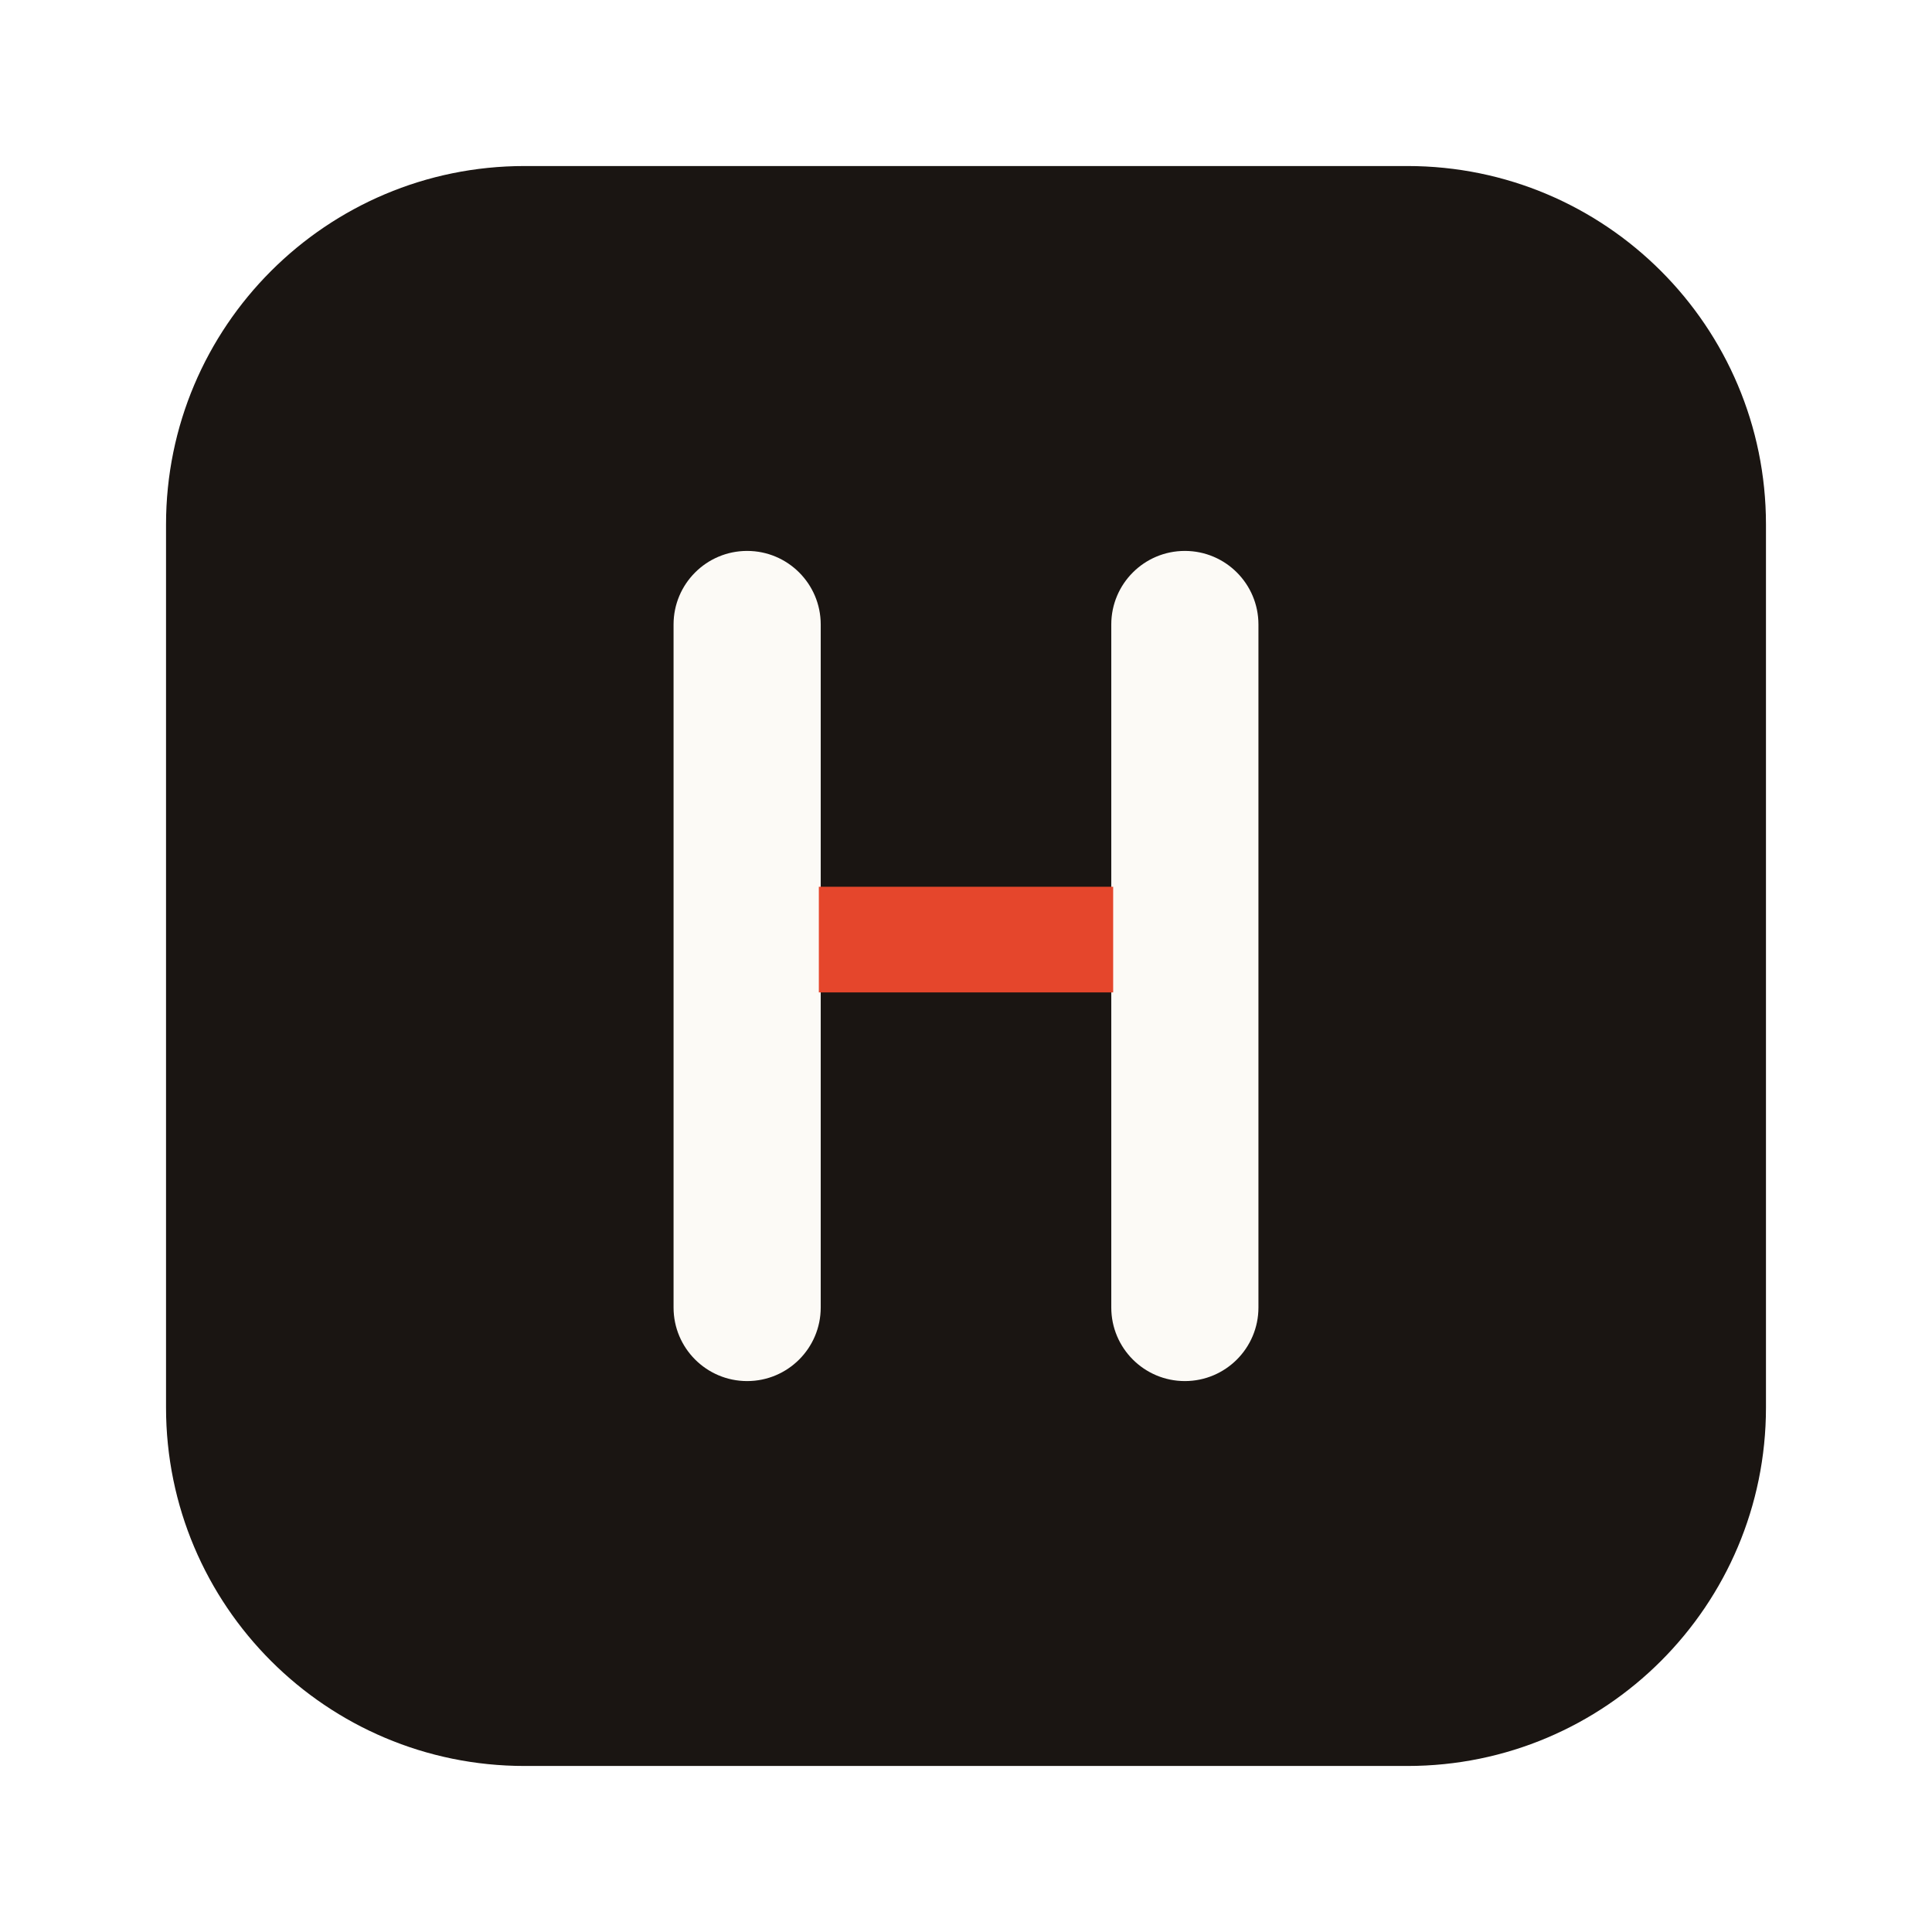
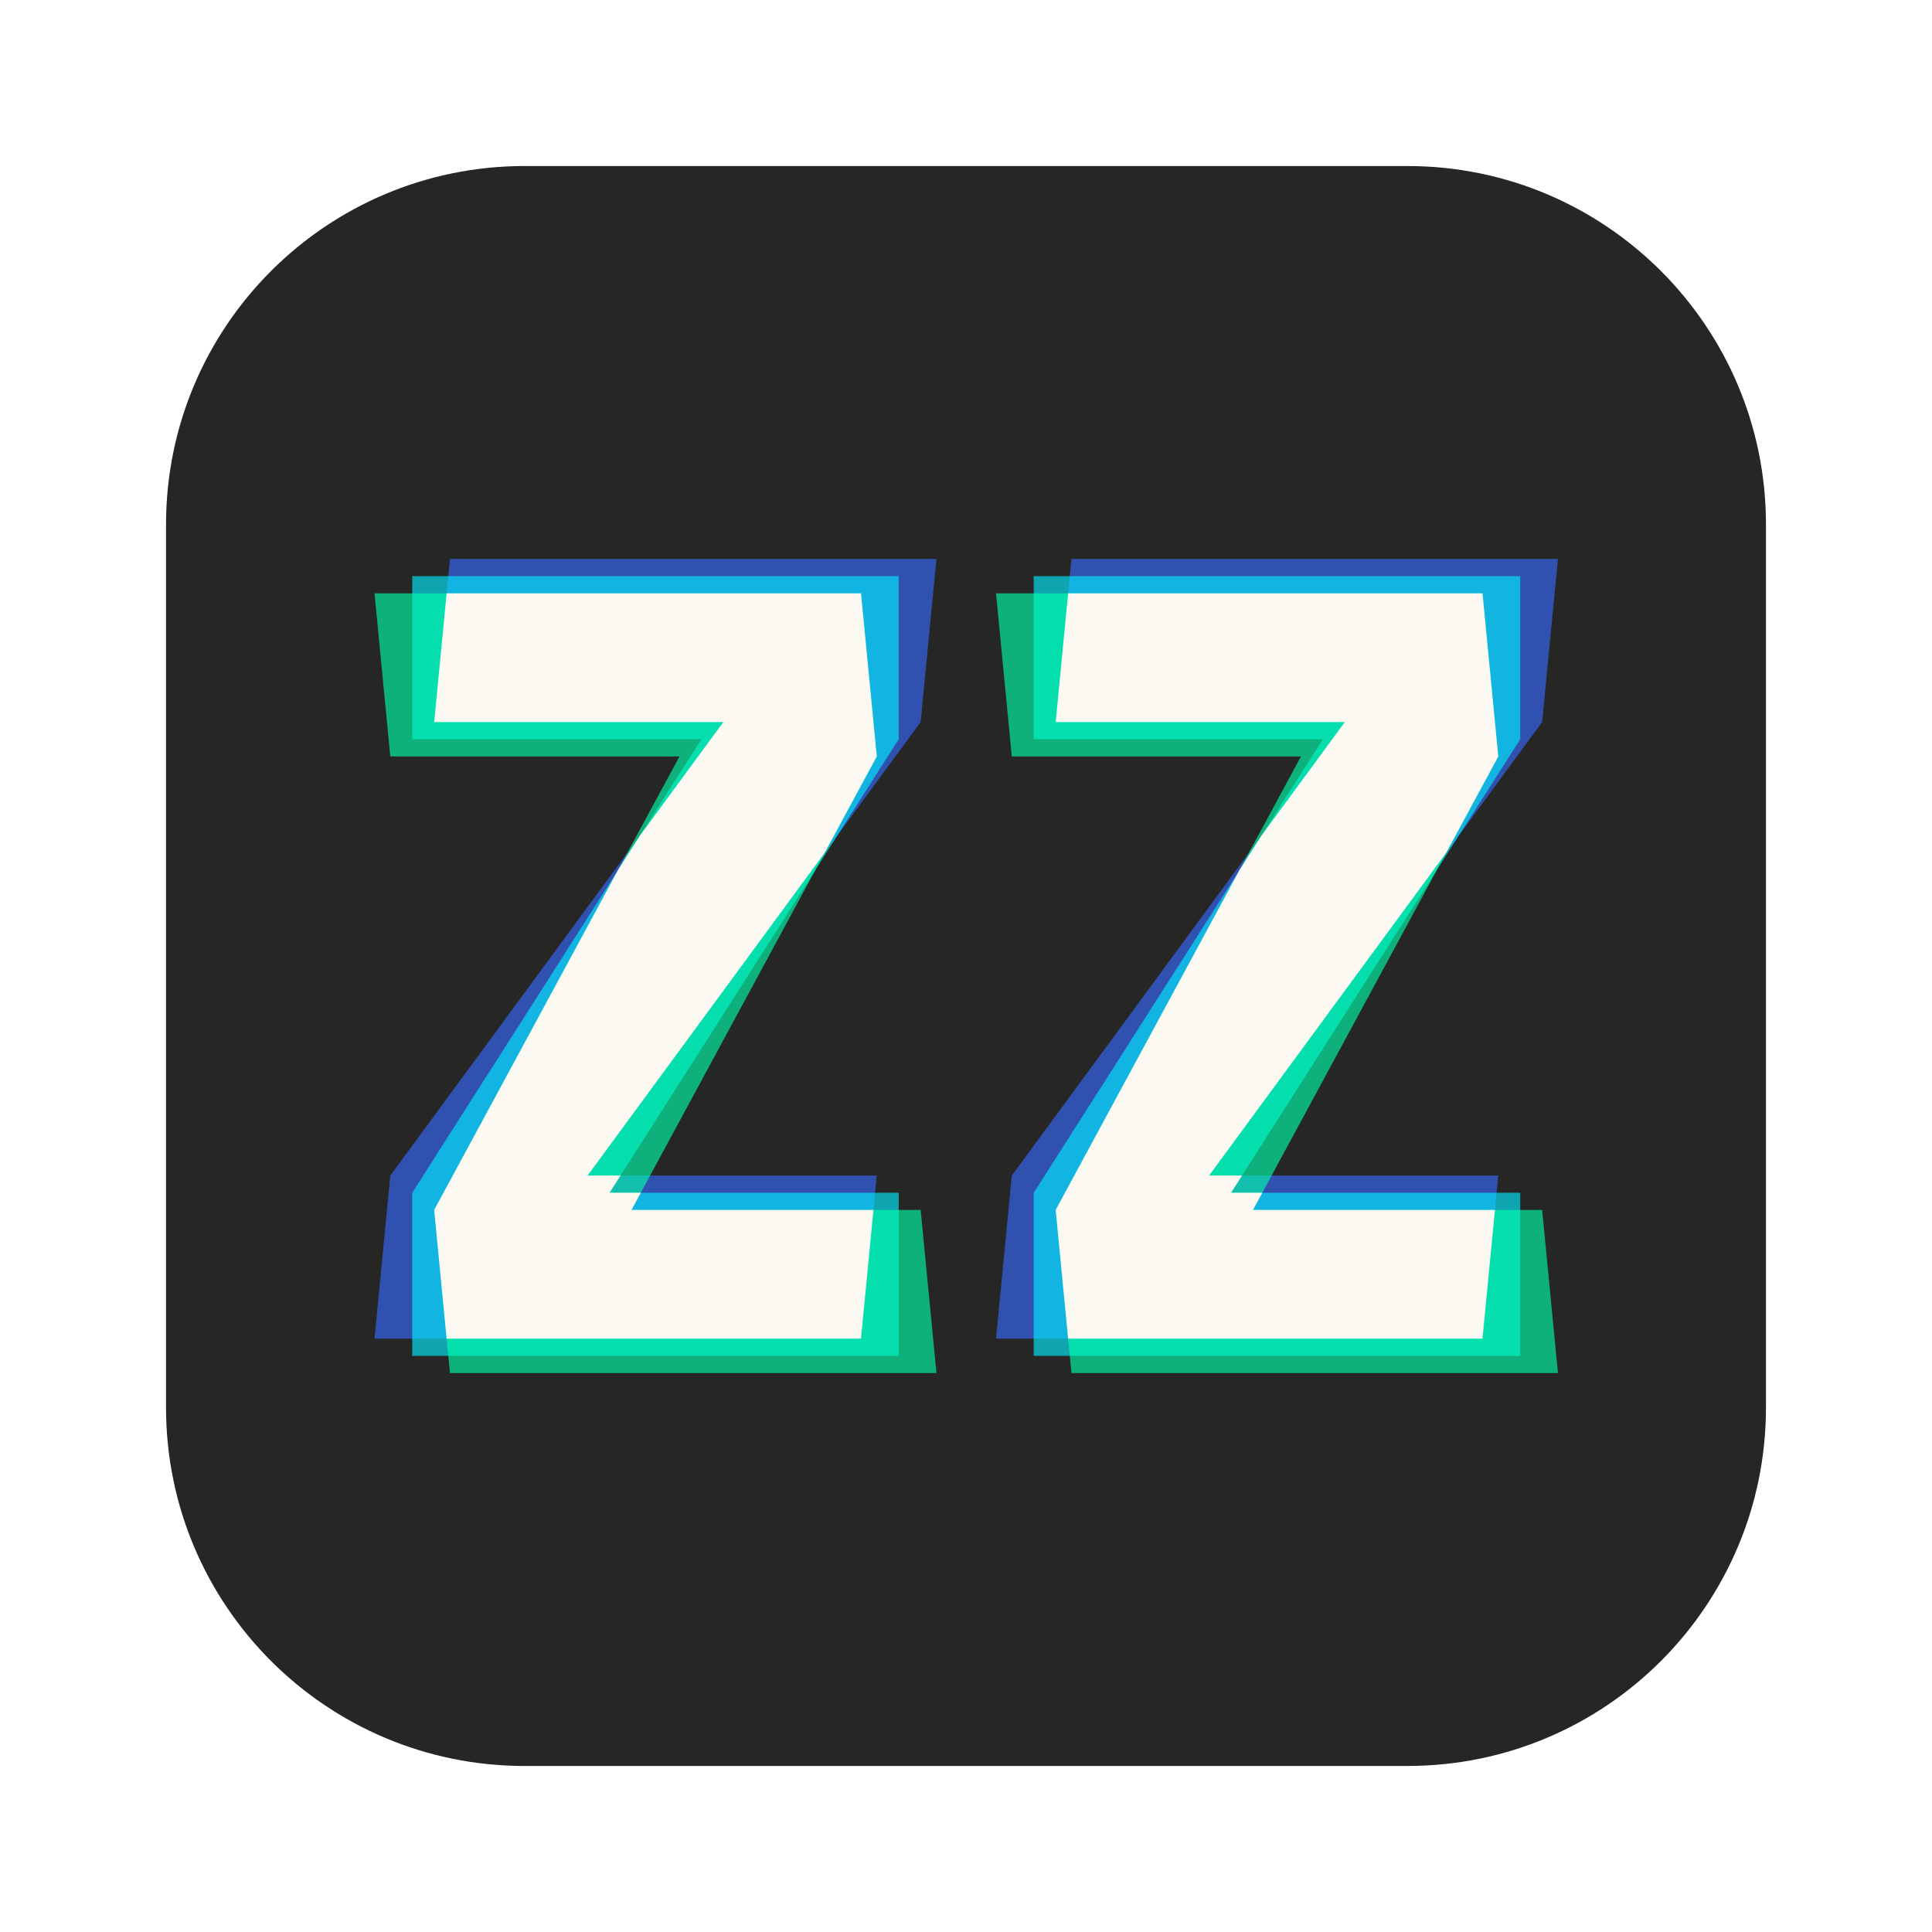
- <svg xmlns="http://www.w3.org/2000/svg" viewBox="0 0 1024 1024" width="1024" height="1024" role="img" aria-label="Hark">
-   <rect x="88" y="88" width="848" height="848" rx="190" fill="#1a1512" />
-   <g fill="#fcfaf6">
-     <rect x="357" y="292" width="78" height="440" rx="39" />
-     <rect x="589" y="292" width="78" height="440" rx="39" />
+ <svg xmlns="http://www.w3.org/2000/svg" viewBox="0 0 1024 1024" width="1024" height="1024" role="img" aria-label="Bazza">
+   <defs>
+     <polygon id="ice-laser-layer-blue" points="2.409,-0.13 16.709,-0.13 16.245,4.42 6.455,17.07 14.955,17.07 14.491,21.62 0.191,21.62 0.655,17.07 10.445,4.42 1.945,4.42" />
+     <polygon id="ice-laser-layer-cyan" points="1.3,0.35 15.6,0.35 15.6,4.9 7.1,17.55 15.6,17.55 15.6,22.1 1.3,22.1 1.3,17.55 9.8,4.9 1.3,4.9" />
+     <polygon id="ice-laser-layer-mint" points="0.191,0.83 14.491,0.83 14.955,5.38 7.745,18.03 16.245,18.03 16.709,22.58 2.409,22.58 1.945,18.03 9.155,5.38 0.655,5.38" />
+     <clipPath id="ice-laser-blue-overlap">
+       <use href="#ice-laser-layer-blue" />
+     </clipPath>
+     <clipPath id="ice-laser-cyan-overlap">
+       <use href="#ice-laser-layer-cyan" />
+     </clipPath>
+     <g id="ice-laser-z">
+       <use href="#ice-laser-layer-blue" fill="#3769ff" opacity=".64" />
+       <use href="#ice-laser-layer-cyan" fill="#00ecff" opacity=".64" />
+       <use href="#ice-laser-layer-mint" fill="#00ffac" opacity=".64" />
+       <g clip-path="url(#ice-laser-blue-overlap)">
+         <use href="#ice-laser-layer-mint" fill="#fbf9f1" clip-path="url(#ice-laser-cyan-overlap)" />
+       </g>
+     </g>
+   </defs>
+   <rect x="88" y="88" width="848" height="848" rx="190" fill="#262624" />
+   <g transform="translate(512 512) scale(19) translate(-16.78 -11.225)">
+     <g transform="translate(.28) scale(.949 1)">
+       <use href="#ice-laser-z" x="-.191" />
+       <use href="#ice-laser-z" x="18.078" />
+     </g>
  </g>
-   <rect x="434" y="470" width="156" height="56" fill="#e5462c" />
</svg>
